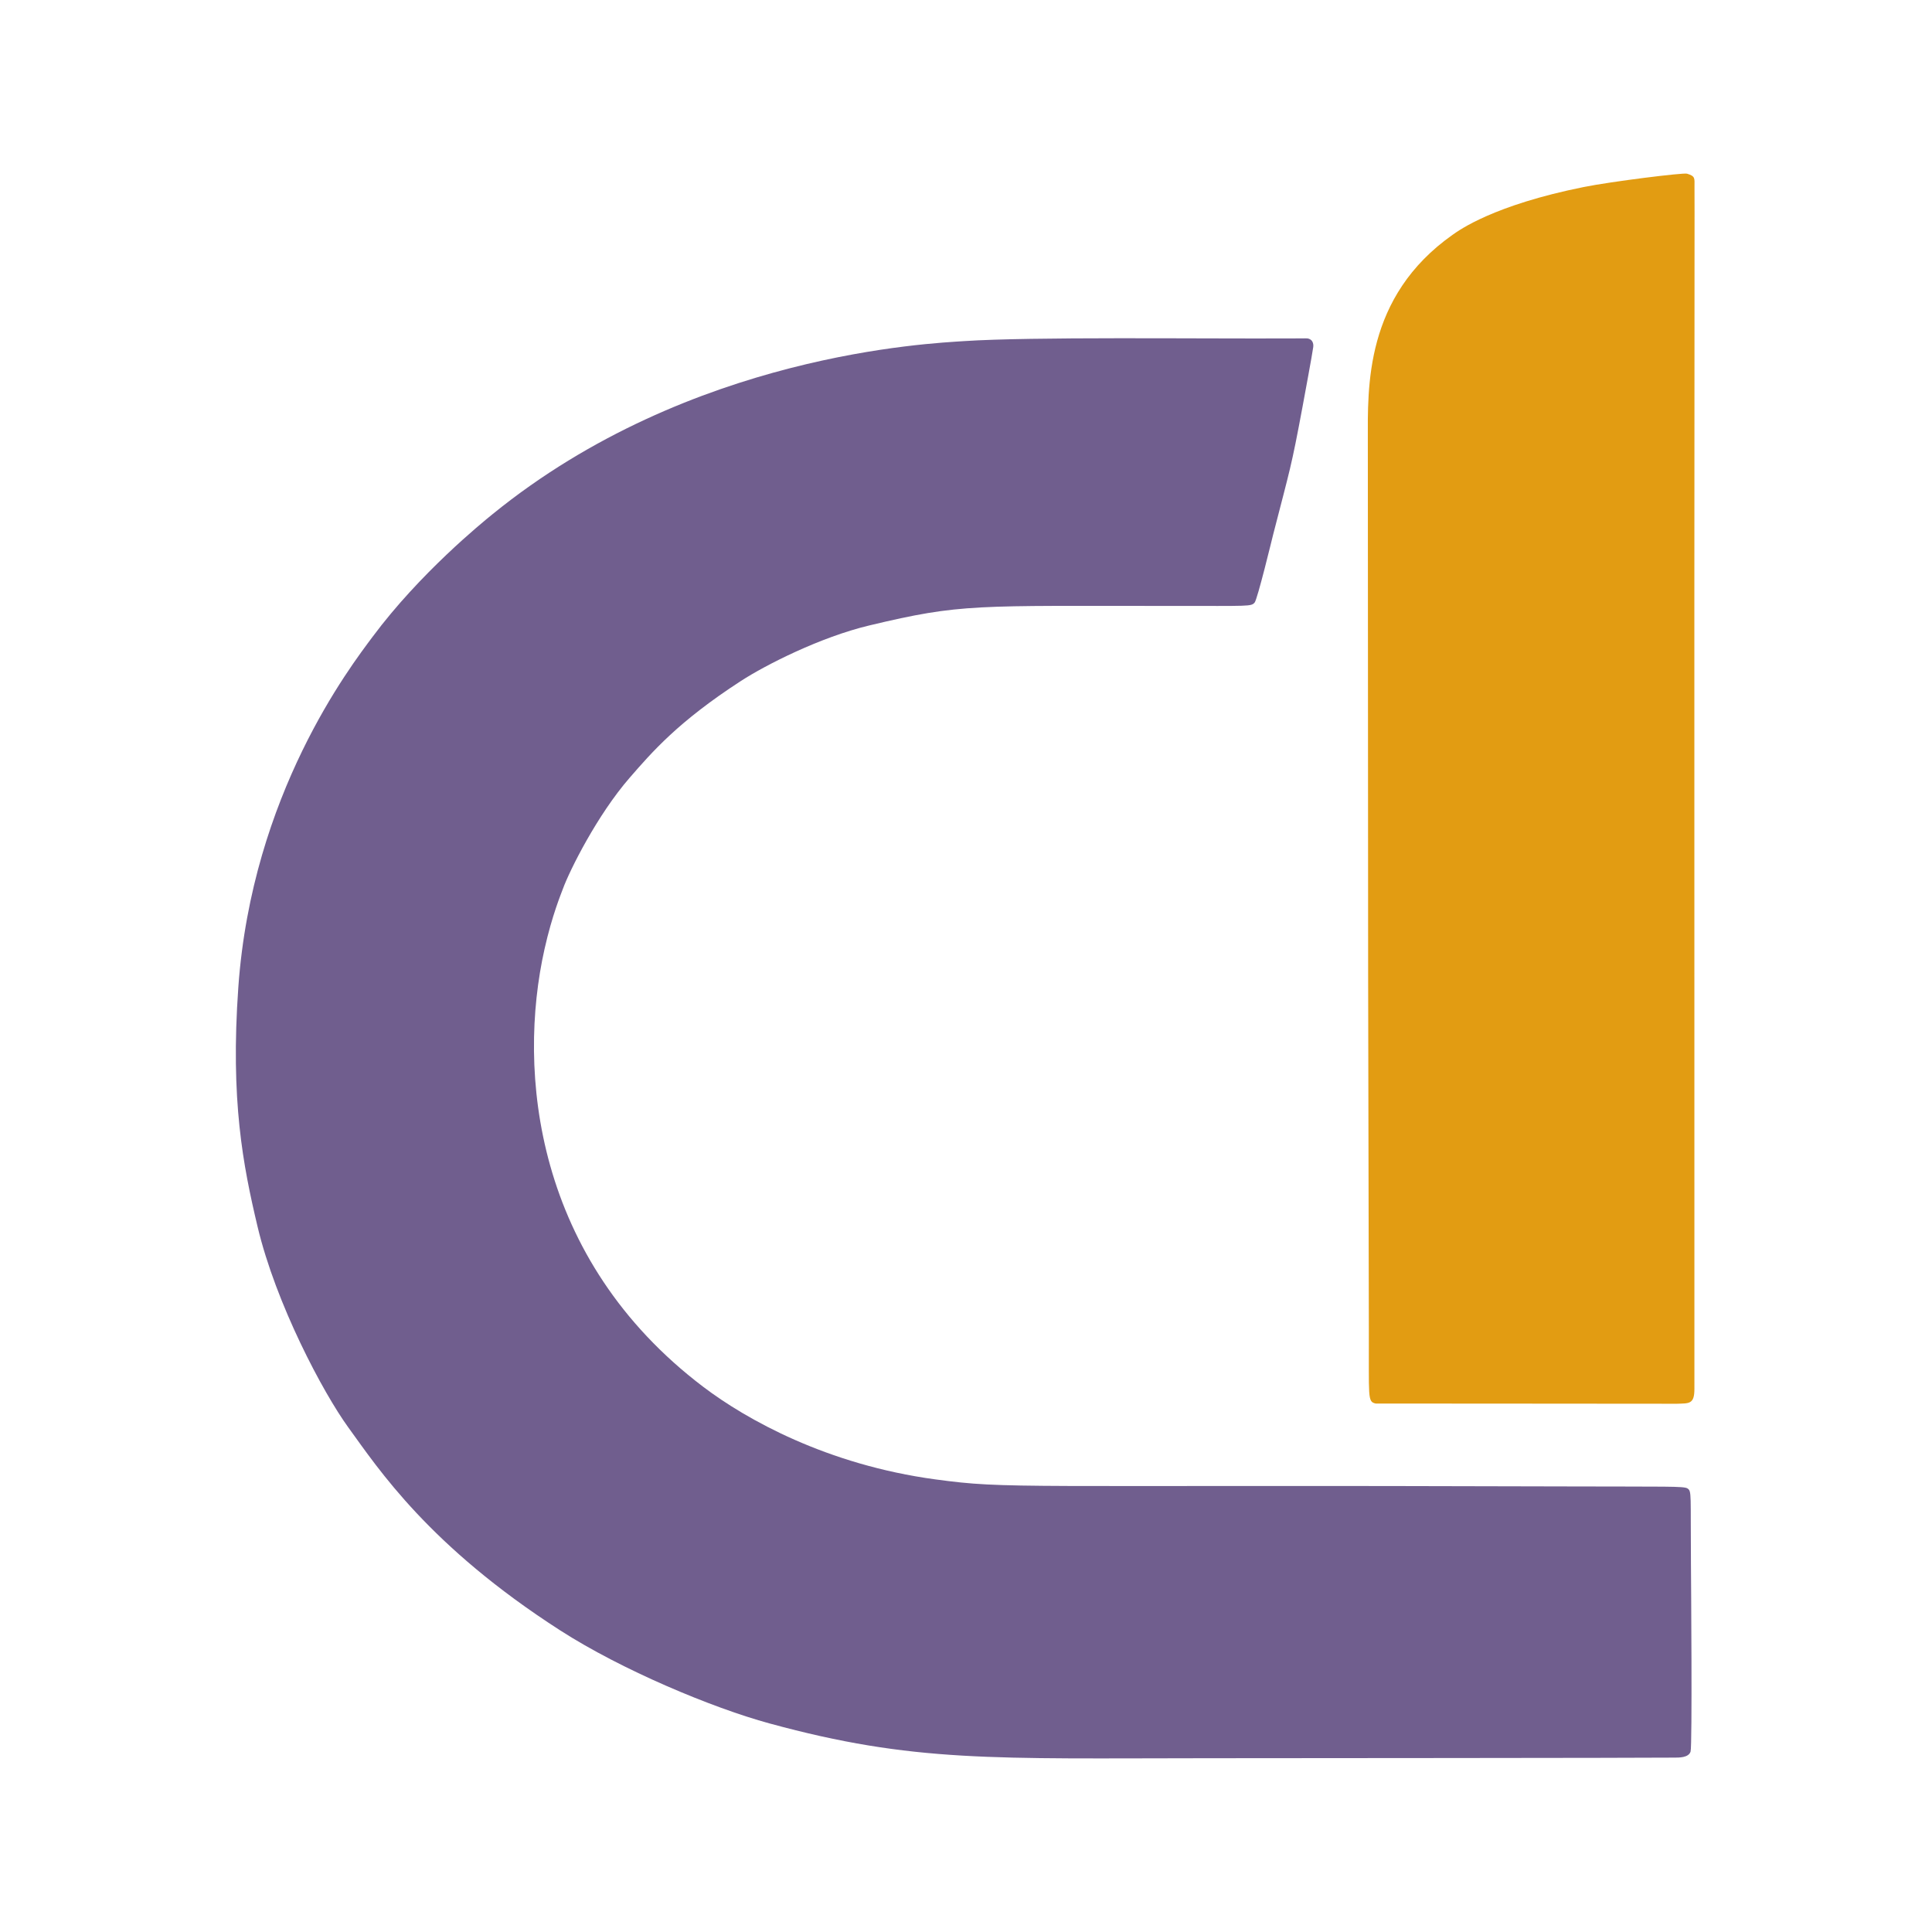
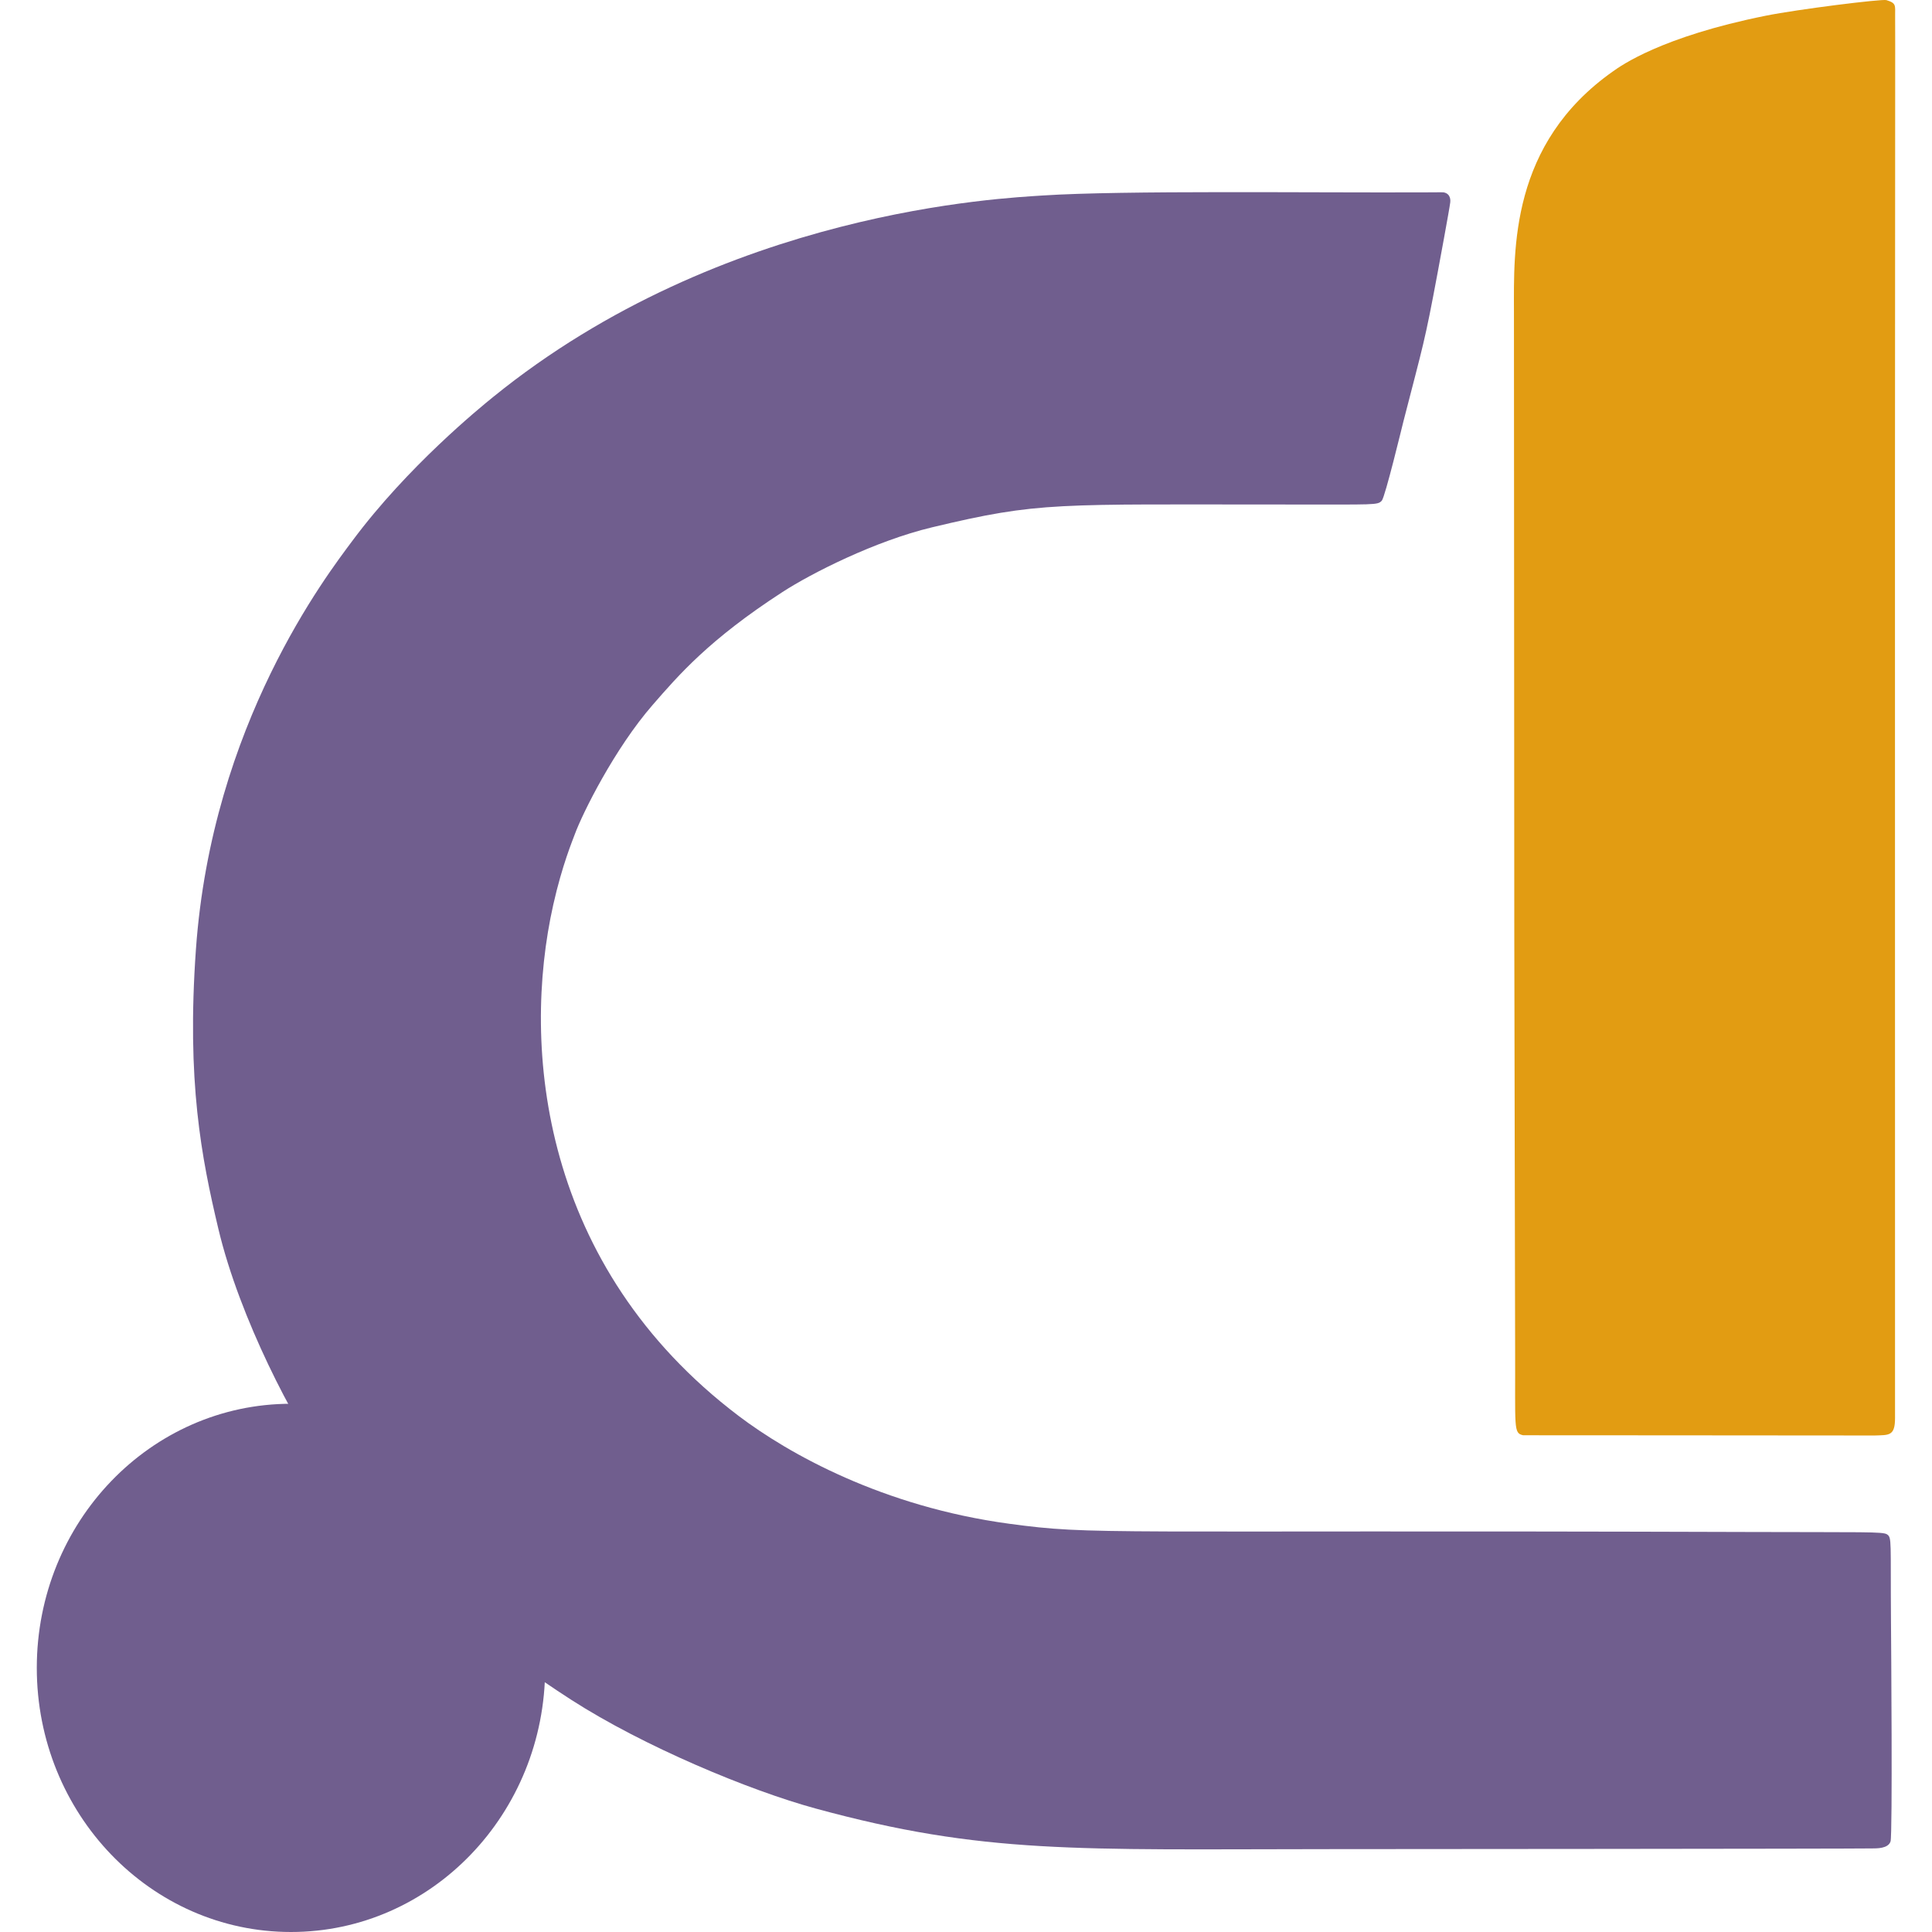
<svg xmlns="http://www.w3.org/2000/svg" width="100%" height="100%" viewBox="0 0 1024 1024" version="1.1" xml:space="preserve" style="fill-rule:evenodd;clip-rule:evenodd;stroke-linejoin:round;stroke-miterlimit:2;">
-   <g transform="matrix(1,0,0,1,16.4188,18.29888)">
-     <g transform="matrix(-2.527292,0,0,-2.262073,1822.746,1700.424)">
-       <path d="M525.525,679.877C511.151,680.929 477.018,680.401 456.5,680.505C453.621,680.519 453.638,680.533 453.499,680.504C452.12,680.215 452.288,678.68 452.308,678.494C452.469,677.025 454.368,665.626 454.554,664.508C456.948,650.139 457.118,650.183 460.716,634.552C460.905,633.731 464.025,619.286 464.614,618.592C465.39,617.677 465.606,617.832 481.5,617.827C523.426,617.812 525.972,618.446 545.427,613.25C555.664,610.516 567.104,604.032 572.326,600.251C585.546,590.679 591.017,583.534 595.64,577.604C602.481,568.83 608.263,555.842 609.664,551.558C610.057,550.353 611.922,545.382 613.509,537.502C619.308,508.713 615.627,464.81 580.217,434.836C571.223,427.222 554.314,416.607 531.555,413.168C516.066,410.827 515.978,411.938 398.5,411.517C378.185,411.444 374.571,411.609 373.816,411.043C372.908,410.361 373.211,409.82 373.098,393.498C373.074,389.97 372.803,350.724 373.175,349.396C373.595,347.9 375.732,347.991 376.492,347.978C381.257,347.898 466.659,347.842 474.5,347.836C519.44,347.806 536.155,346.782 566.349,355.988C578.367,359.653 597.313,368.496 610.273,377.811C637.732,397.546 648.306,415.534 654.696,425.378C659.935,433.449 669.85,454.223 673.719,472.45C676.743,486.697 679.428,501.971 677.738,528.514C674.856,573.744 654.209,603.647 649.6,610.568C639.647,625.514 626.648,637.307 624.38,639.365C582.873,677.022 532.467,679.339 525.525,679.877Z" style="fill:rgb(112,94,142);" />
+   <g transform="matrix(1.04277,0,0,1.04277,19.50129,-43.79633)">
+     <g transform="matrix(1.119048,0,0,1.119048,-42.10466,-40.47507)">
+       <g transform="matrix(-2.527292,0,0,-2.262073,1822.746,1700.424)">
+         <path d="M525.525,679.877C511.151,680.929 477.018,680.401 456.5,680.505C453.621,680.519 453.638,680.533 453.499,680.504C452.12,680.215 452.288,678.68 452.308,678.494C452.469,677.025 454.368,665.626 454.554,664.508C456.948,650.139 457.118,650.183 460.716,634.552C460.905,633.731 464.025,619.286 464.614,618.592C465.39,617.677 465.606,617.832 481.5,617.827C523.426,617.812 525.972,618.446 545.427,613.25C555.664,610.516 567.104,604.032 572.326,600.251C585.546,590.679 591.017,583.534 595.64,577.604C602.481,568.83 608.263,555.842 609.664,551.558C610.057,550.353 611.922,545.382 613.509,537.502C619.308,508.713 615.627,464.81 580.217,434.836C571.223,427.222 554.314,416.607 531.555,413.168C516.066,410.827 515.978,411.938 398.5,411.517C378.185,411.444 374.571,411.609 373.816,411.043C372.908,410.361 373.211,409.82 373.098,393.498C373.074,389.97 372.803,350.724 373.175,349.396C373.595,347.9 375.732,347.991 376.492,347.978C381.257,347.898 466.659,347.842 474.5,347.836C519.44,347.806 536.155,346.782 566.349,355.988C578.367,359.653 597.313,368.496 610.273,377.811C637.732,397.546 648.306,415.534 654.696,425.378C659.935,433.449 669.85,454.223 673.719,472.45C676.743,486.697 679.428,501.971 677.738,528.514C674.856,573.744 654.209,603.647 649.6,610.568C639.647,625.514 626.648,637.307 624.38,639.365C582.873,677.022 532.467,679.339 525.525,679.877Z" style="fill:rgb(112,94,142);" />
+       </g>
+       <g transform="matrix(-2.751317,0,0,2.589284,1908.224,-1036.533)">
+         <path d="M376.499,680.594C374.147,680.499 373.108,680.751 373.119,677.503C373.123,624.168 373.126,570.832 373.13,517.497C373.111,438.368 373.07,438.372 373.103,431.491C373.111,429.752 372.878,429.333 374.543,428.801C375.27,428.568 389.159,430.402 394.492,431.543C411.783,435.243 418.388,440.329 419.66,441.28C436.698,454.022 436.041,472.563 436.032,483.501C436.013,519.834 435.994,556.167 435.975,592.5C435.929,616.834 435.883,641.167 435.837,665.501C435.789,679.455 436.148,680.166 434.513,680.552C434.46,680.564 392.585,680.56 376.499,680.594Z" style="fill:rgb(226,156,18);" />
+       </g>
    </g>
-     <g transform="matrix(-2.751317,0,0,2.589284,1908.224,-1036.533)">
-       <path d="M376.499,680.594C374.147,680.499 373.108,680.751 373.119,677.503C373.123,624.168 373.126,570.832 373.13,517.497C373.111,438.368 373.07,438.372 373.103,431.491C373.111,429.752 372.878,429.333 374.543,428.801C375.27,428.568 389.159,430.402 394.492,431.543C411.783,435.243 418.388,440.329 419.66,441.28C436.698,454.022 436.041,472.563 436.032,483.501C436.013,519.834 435.994,556.167 435.975,592.5C435.929,616.834 435.883,641.167 435.837,665.501C435.789,679.455 436.148,680.166 434.513,680.552C434.46,680.564 392.585,680.56 376.499,680.594Z" style="fill:rgb(226,156,18);" />
+     <g transform="matrix(1,0,0,1,-445.0093,291.8879)">
+       <ellipse cx="574.206" cy="597.865" rx="129.196" ry="134.247" style="fill:rgb(112,94,142);" />
    </g>
  </g>
</svg>
